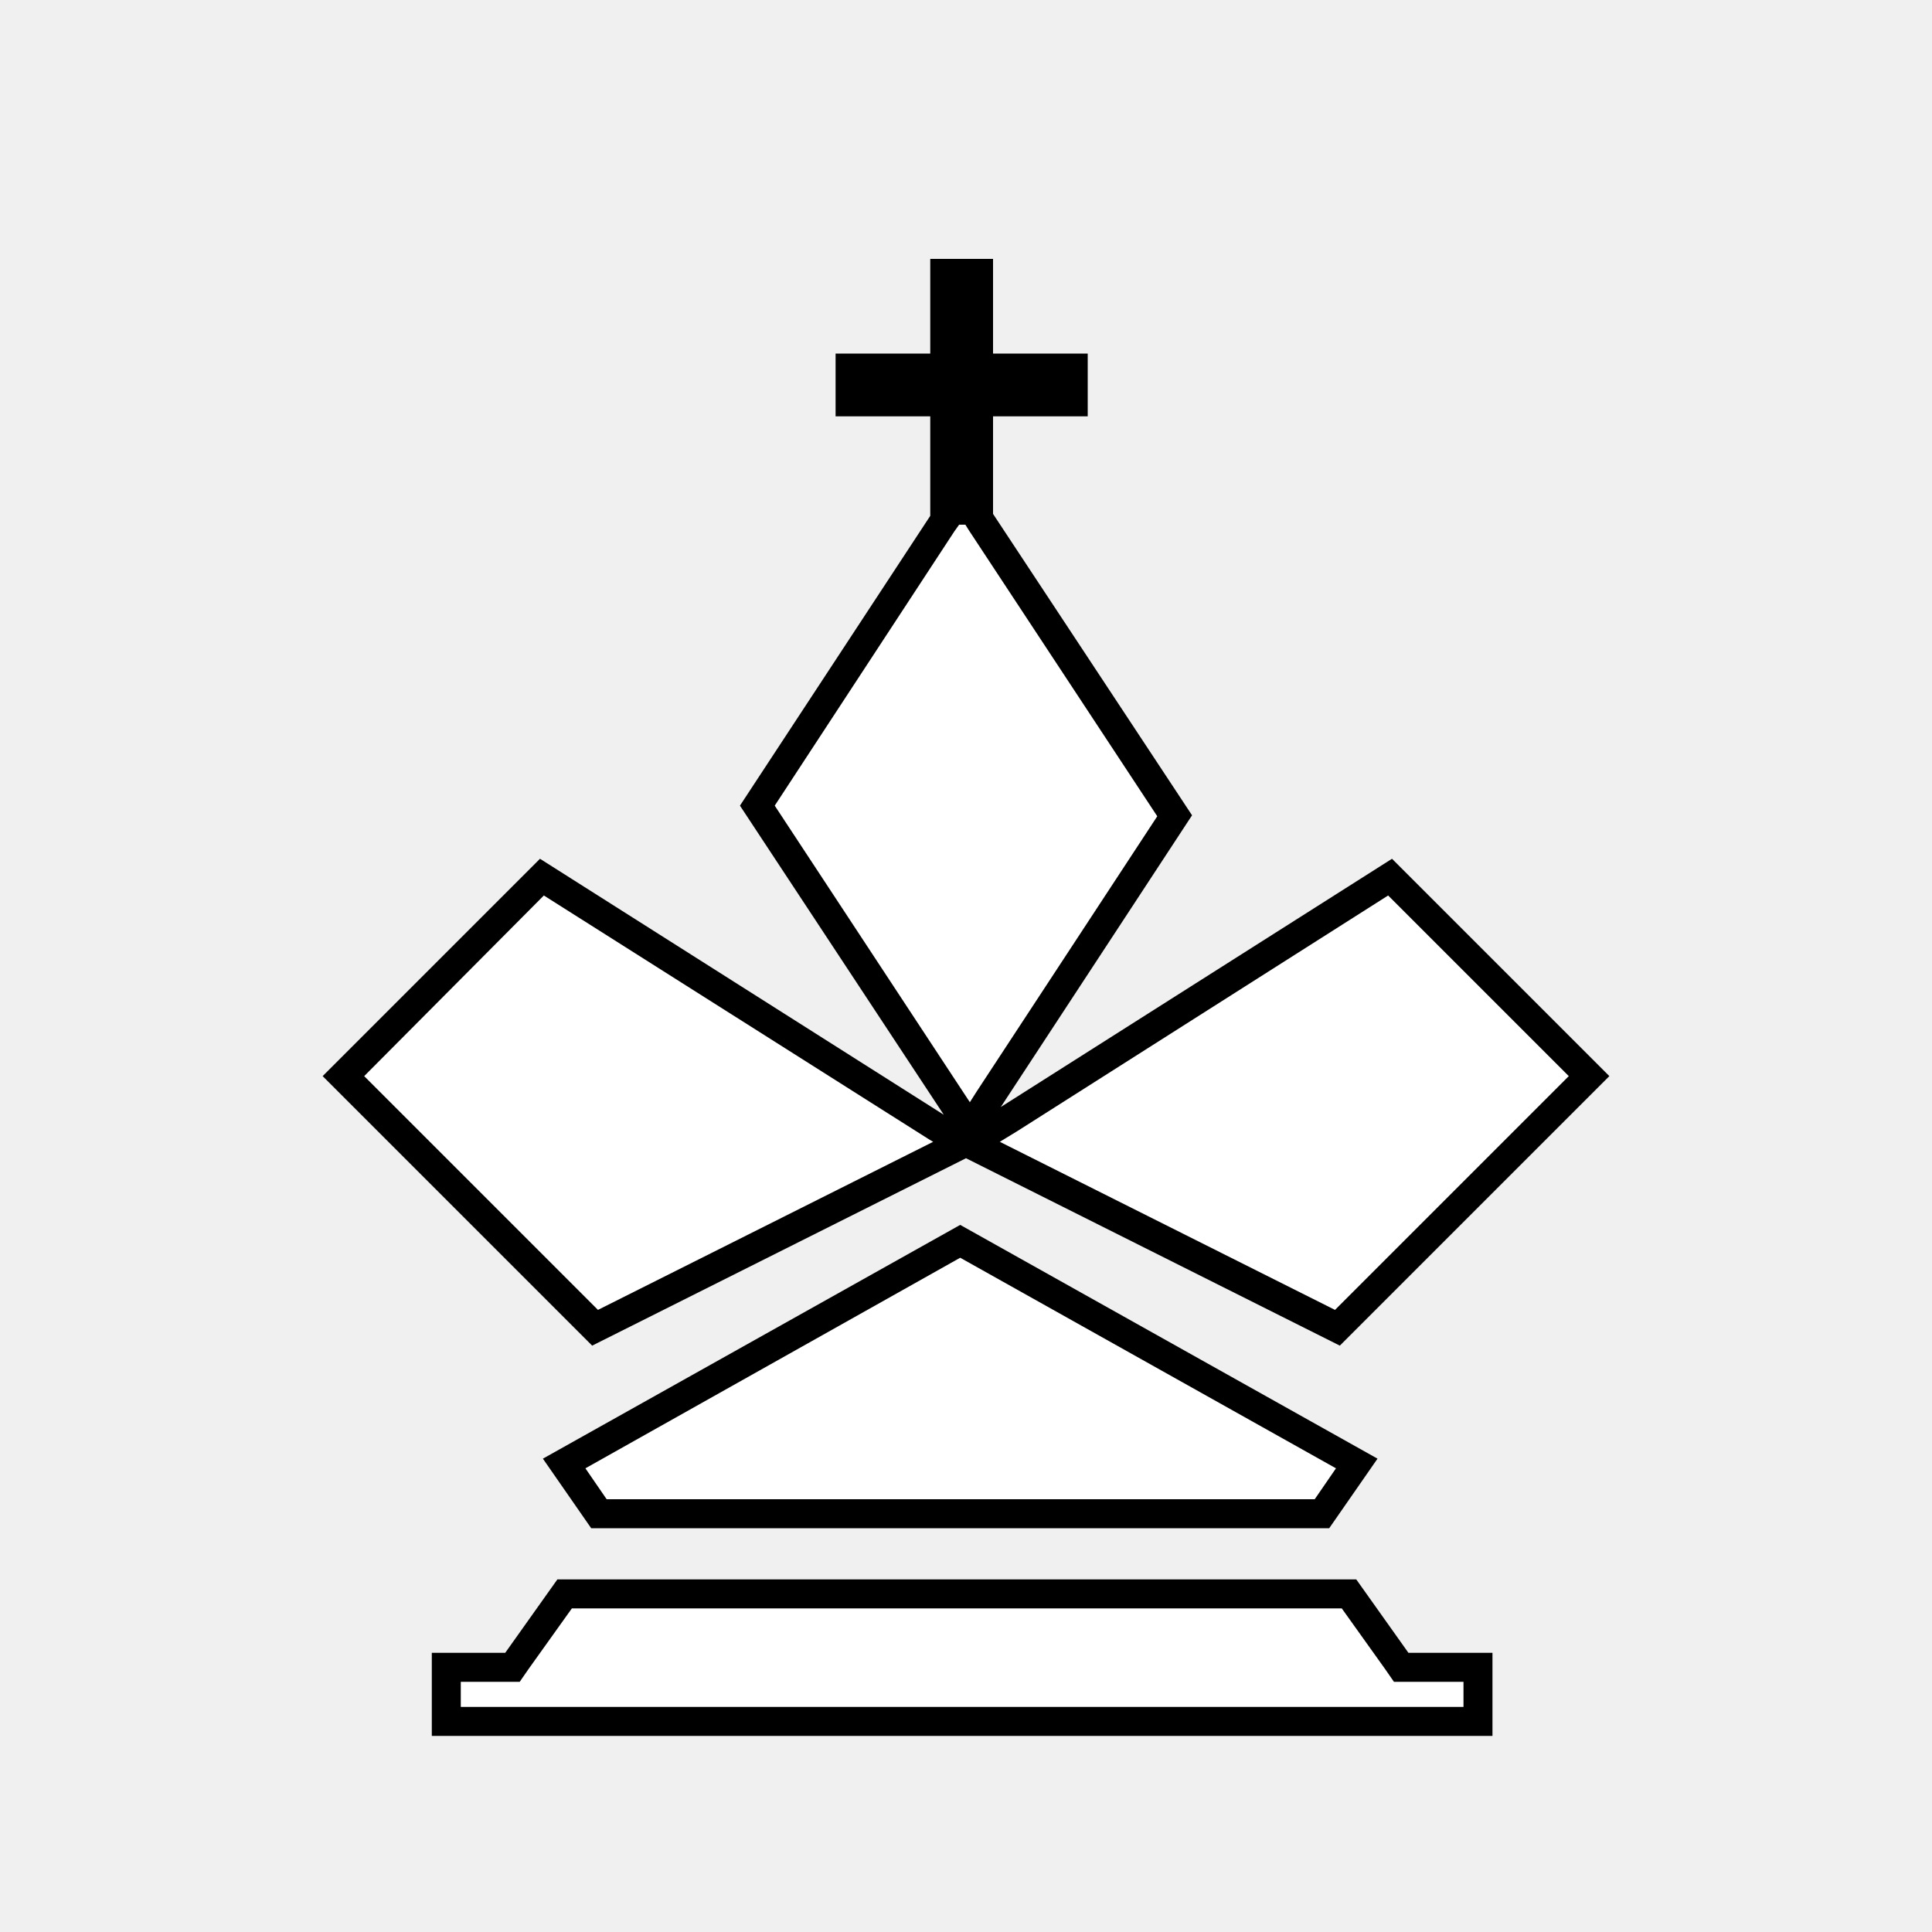
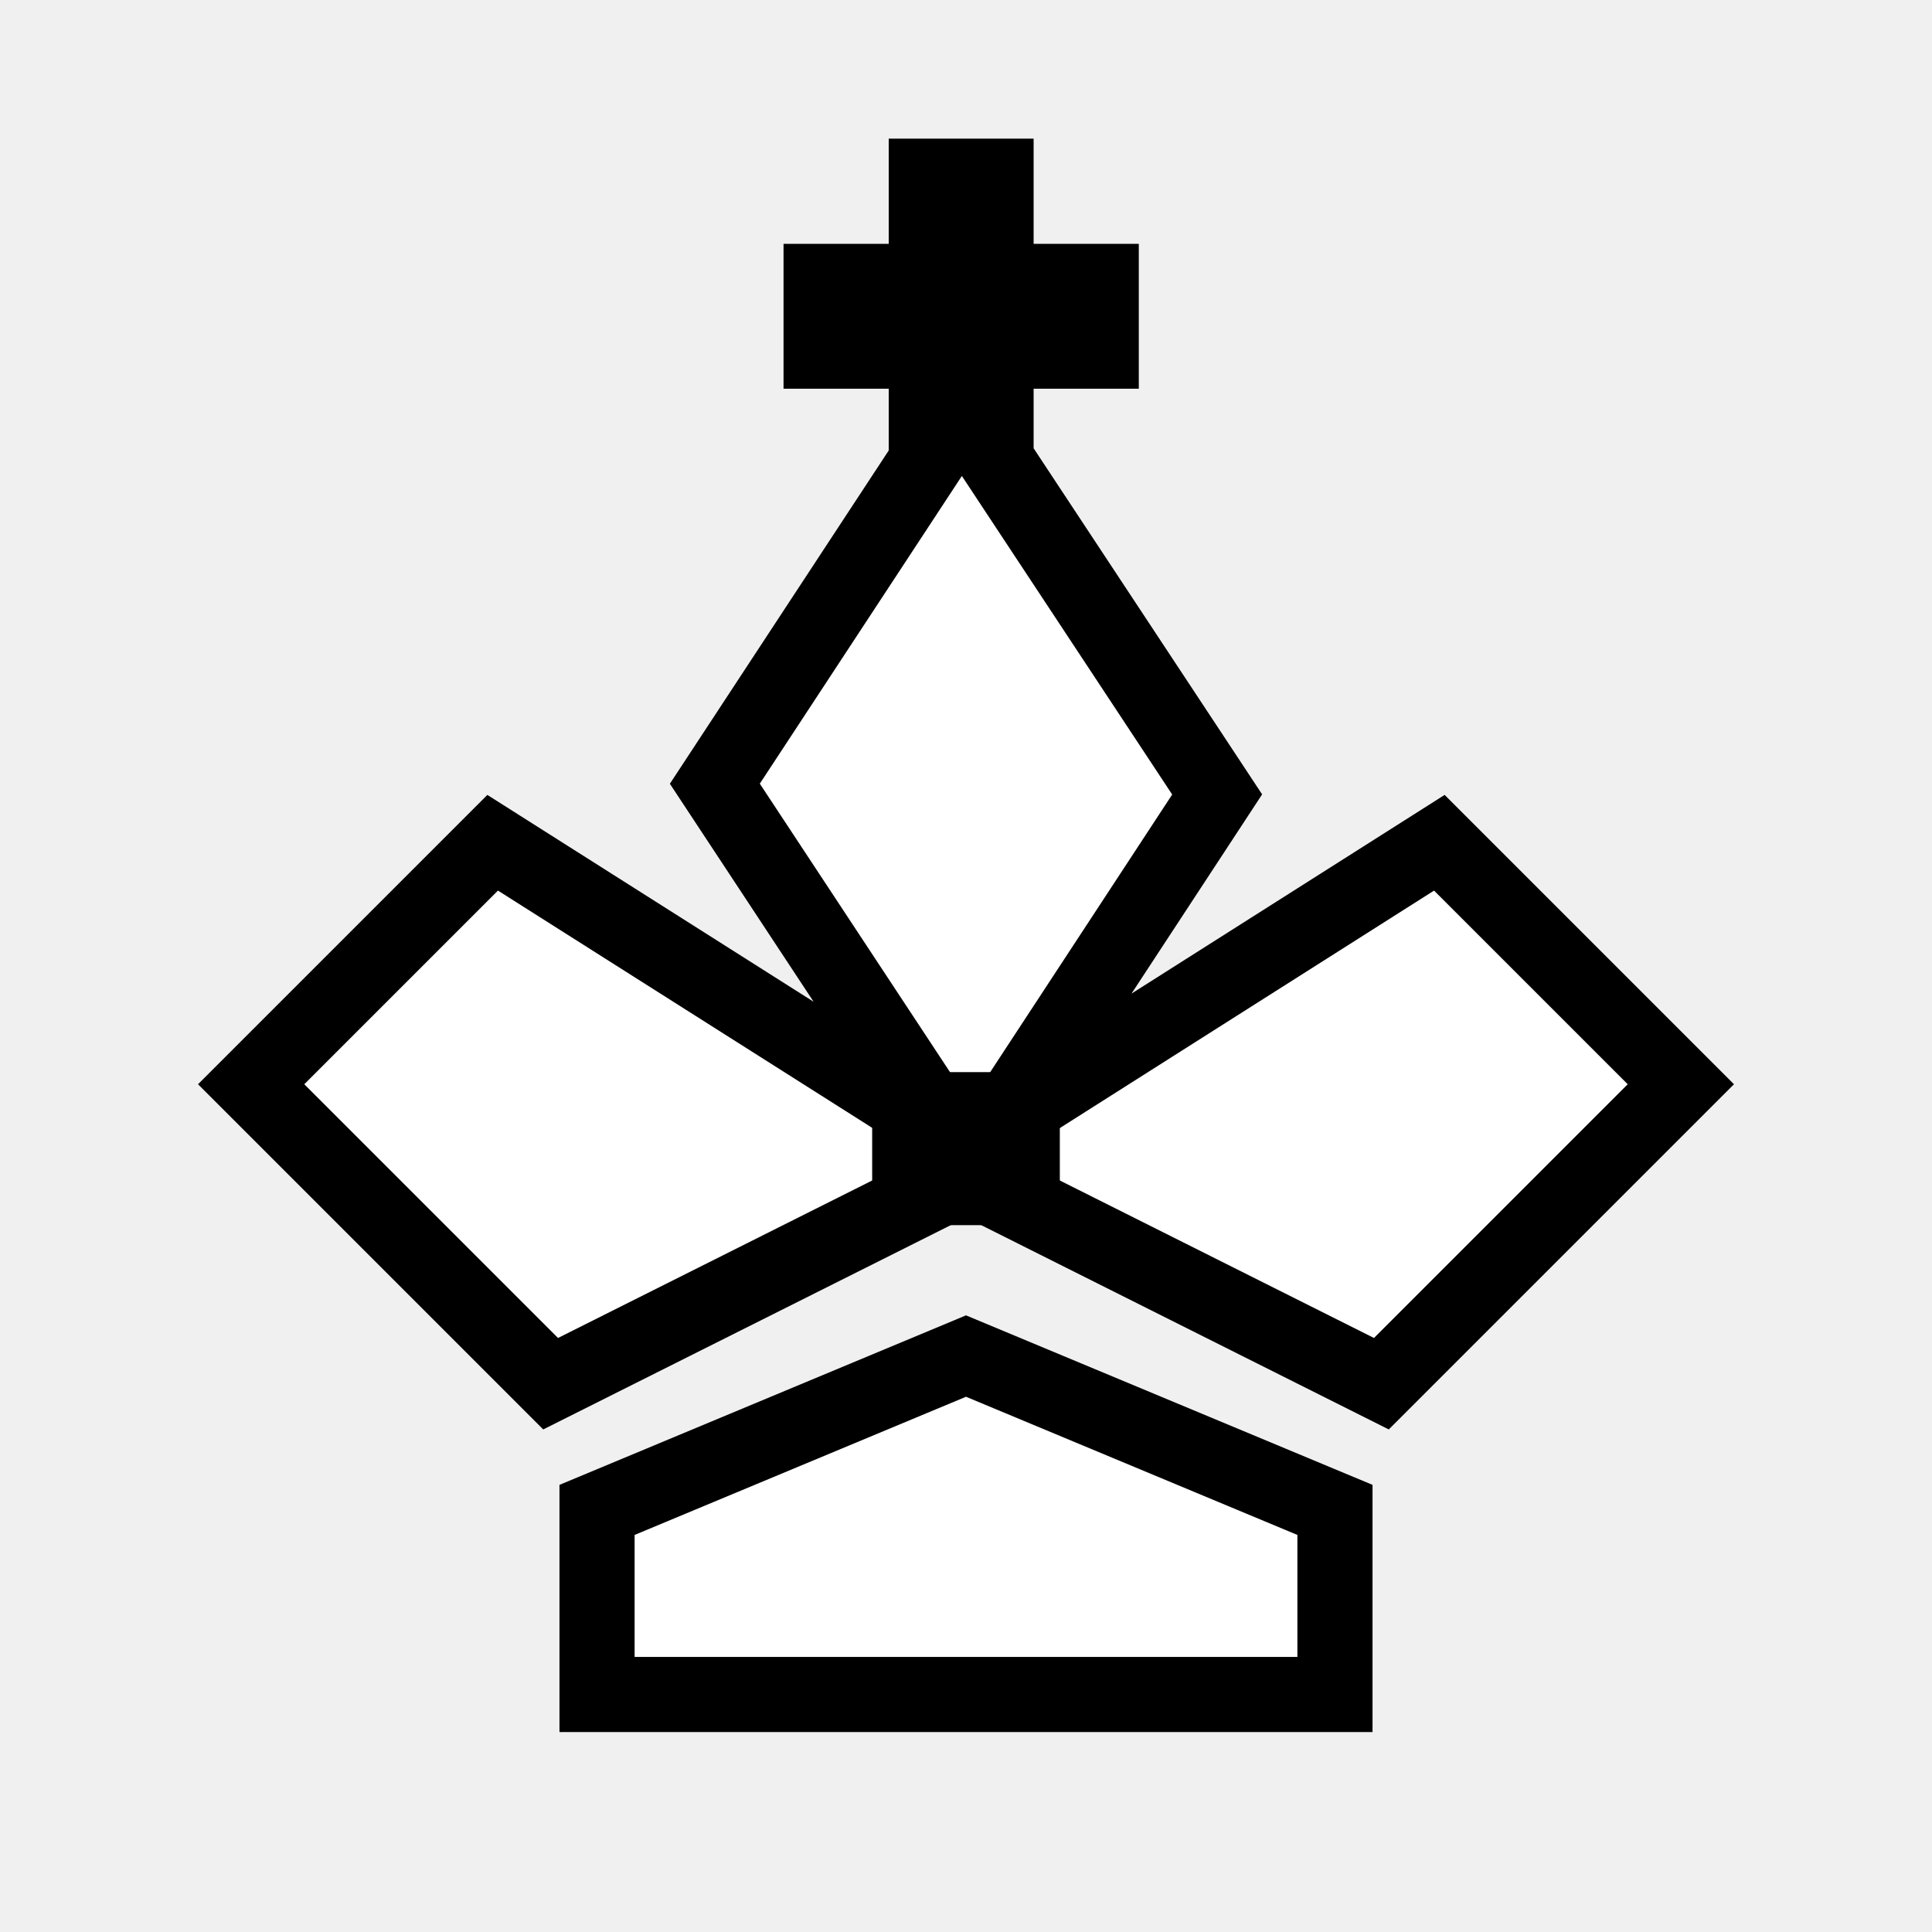
- <svg xmlns="http://www.w3.org/2000/svg" version="1.1" id="Layer_1" x="0px" y="0px" viewBox="0 0 200 200" style="enable-background:new 0 0 200 200;" xml:space="preserve">
-   <style type="text/css">
- 	.st0{fill:#FFFFF8;}
- 	.st1{fill:#FFFFFF;}
- </style>
+ <svg xmlns="http://www.w3.org/2000/svg" width="180" height="180">
+   <style type="text/css">.st0{fill:#FFFFF8;}
+ 	.st1{fill:#FFFFFF;}</style>
  <g>
-     <g>
-       <g>
-         <path class="st1" d="M102,119.2l-0.9-1.3l42.7-27.1l20.6,20.6l-26.1,26.1L102,119.2z M35.5,111.4l20.6-20.6l43.3,27.4l-0.3,0.4     l-37.6,18.8L35.5,111.4z M78.4,83.4l19.4-29.6V41.6H88v-3.5h9.8v-9.8h3.5v9.8h9.8v3.5h-9.8v12.1l20.3,30.8l-21.2,32.4L78.4,83.4z     " />
-         <path d="M99.8,29.8v6.8v3h3h6.8v0.5h-6.8h-3v3v10.1v0.9l0.5,0.8l19.5,29.6l-18.7,28.5l-0.7,1.1l-0.2-0.3l-20-30.4L98.8,55     l0.5-0.7v-0.9V43.1v-3h-3h-6.8v-0.5h6.8h3v-3v-6.8H99.8 M56.3,92.7l39.8,25.2l0.5,0.3l-34.7,17.4l-24.2-24.2L56.3,92.7      M143.7,92.7l18.7,18.7l-24.2,24.2l-34.7-17.4l1.8-1.1L143.7,92.7 M102.8,26.8h-6.5v9.8h-9.8v6.5h9.8v10.3l-19.7,30l21.1,32     L55.9,88.9l-22.5,22.5l27.9,27.9l38.7-19.4l38.7,19.4l27.9-27.9l-22.5-22.5l-40.5,25.7l19.8-30.2l-20.6-31.2V43.1h9.8v-6.5h-9.8     V26.8L102.8,26.8z" />
-       </g>
-       <g>
-         <polygon class="st1" points="62,156.7 58.4,151.5 99.4,128.5 140.4,151.5 136.8,156.7    " />
-         <path d="M99.4,130.2l38.9,21.8l-2.2,3.2H62.8l-2.2-3.2L99.4,130.2 M99.4,126.8L56.2,151l5,7.2h76.4l5-7.2L99.4,126.8L99.4,126.8z     " />
+     <rect fill="none" id="canvas_background" height="59.692" width="59.692" y="-1" x="-1" />
+   </g>
+   <g>
+     <g id="svg_1">
+       <g id="svg_2">
+         <polygon fill="#ffffff" id="svg_3" points="90,109.517 128.7,128.917 156.6,101.017 134.1,78.517 93.6,104.217 113.4,74.017 92.8,42.817 92.8,32.717 102.6,32.717 102.6,26.217 92.8,26.217 92.8,16.417 86.3,16.417 86.3,26.217 76.5,26.217 76.5,32.717 86.3,32.717 86.3,43.017 66.6,73.017 87.7,105.017 45.9,78.517 23.4,101.017 51.3,128.917 " stroke-width="7" stroke="#000000" />
      </g>
    </g>
-     <g>
-       <polygon class="st1" points="46.2,178.2 46.2,172.6 53.1,172.6 58.5,165 139.6,165 145,172.6 153,172.6 153,178.2   " />
-       <path d="M138.9,166.5l4.5,6.3l0.9,1.3h1.5h5.7v2.6H47.7v-2.6h4.6h1.5l0.9-1.3l4.5-6.3H138.9 M140.4,163.5H57.7l-5.4,7.6h-7.6v8.6    h109.8v-8.6h-8.7L140.4,163.5L140.4,163.5z" />
-     </g>
+     <path stroke="#000000" transform="rotate(-90 90,142.1067) " id="svg_7" d="m74.234,107.732l17.199,0l14.333,34.375l-14.333,34.375l-17.199,0l0,-68.75z" stroke-width="7" fill="#ffffff" />
+     <rect stroke="#000000" id="svg_6" height="7.258" width="10.484" y="103.387" x="84.758" stroke-width="7" fill="#000000" />
  </g>
-   <rect x="98.3" y="27.3" transform="matrix(-1.836970e-16 1 -1 -1.836970e-16 139.363 -59.648)" width="2.5" height="25.1" />
-   <rect x="98" y="29.1" transform="matrix(-1 -1.224647e-16 1.224647e-16 -1 198.4477 83.4149)" width="2.5" height="25.1" />
</svg>
